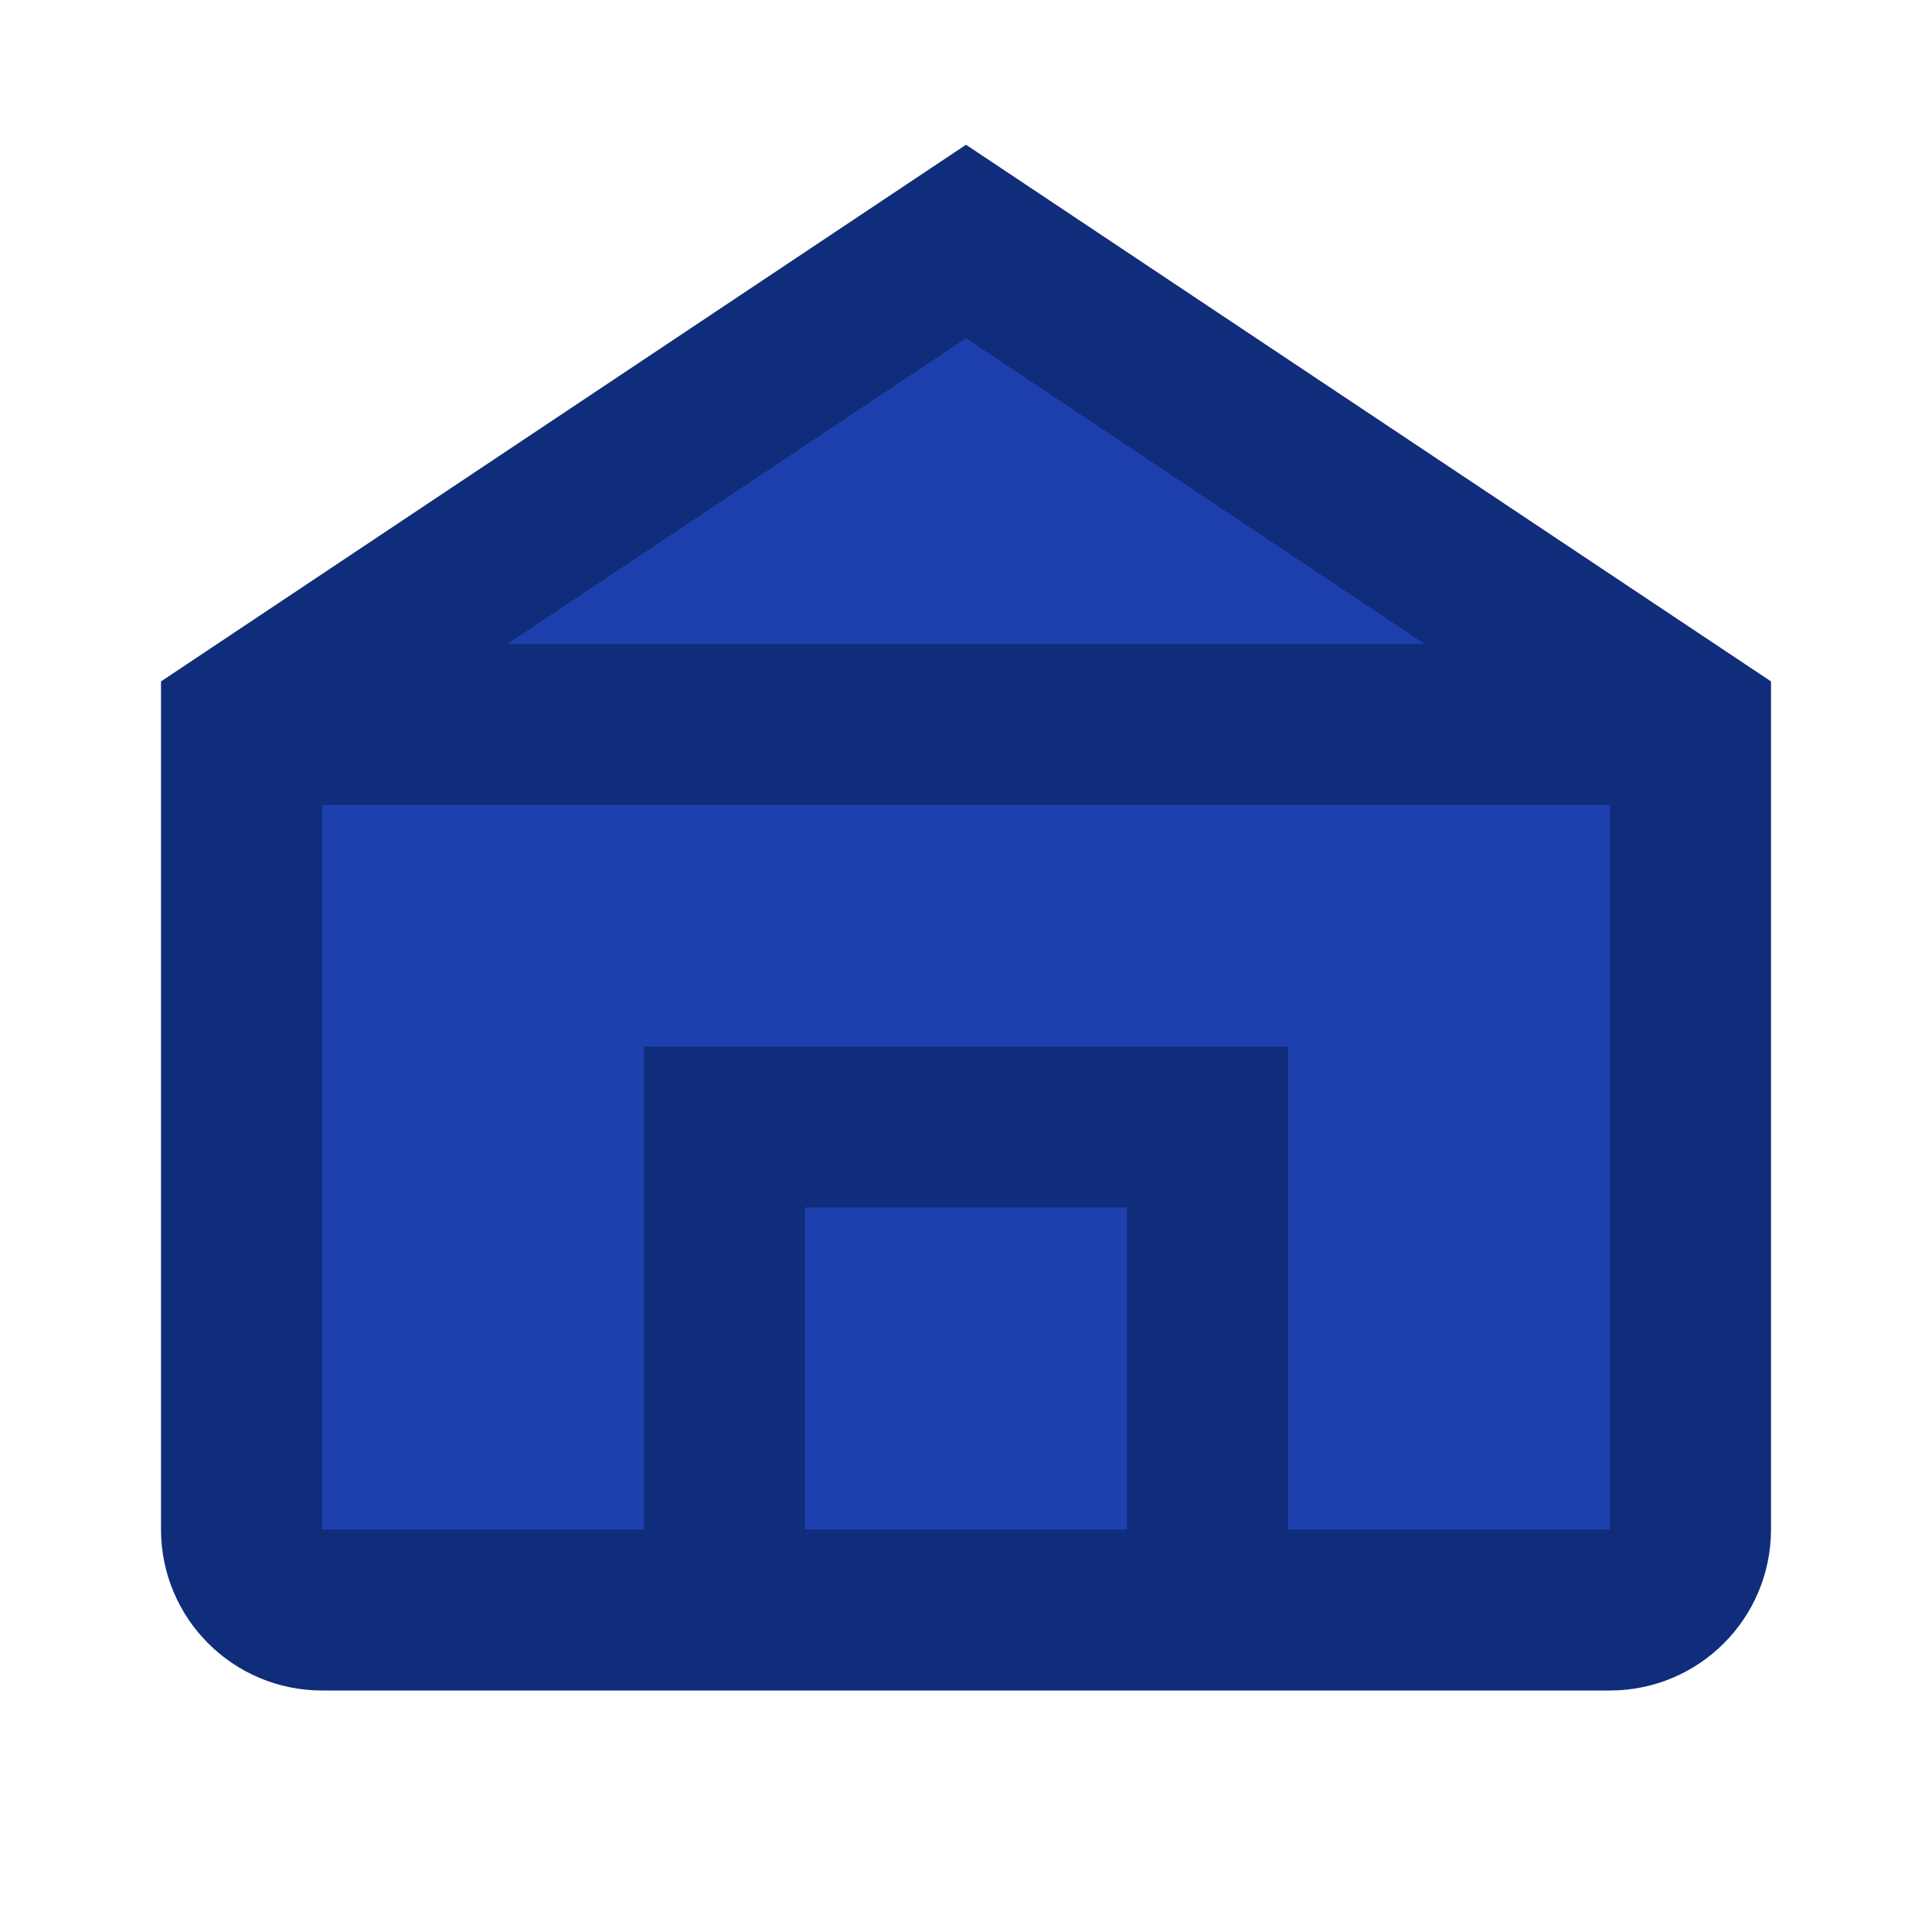
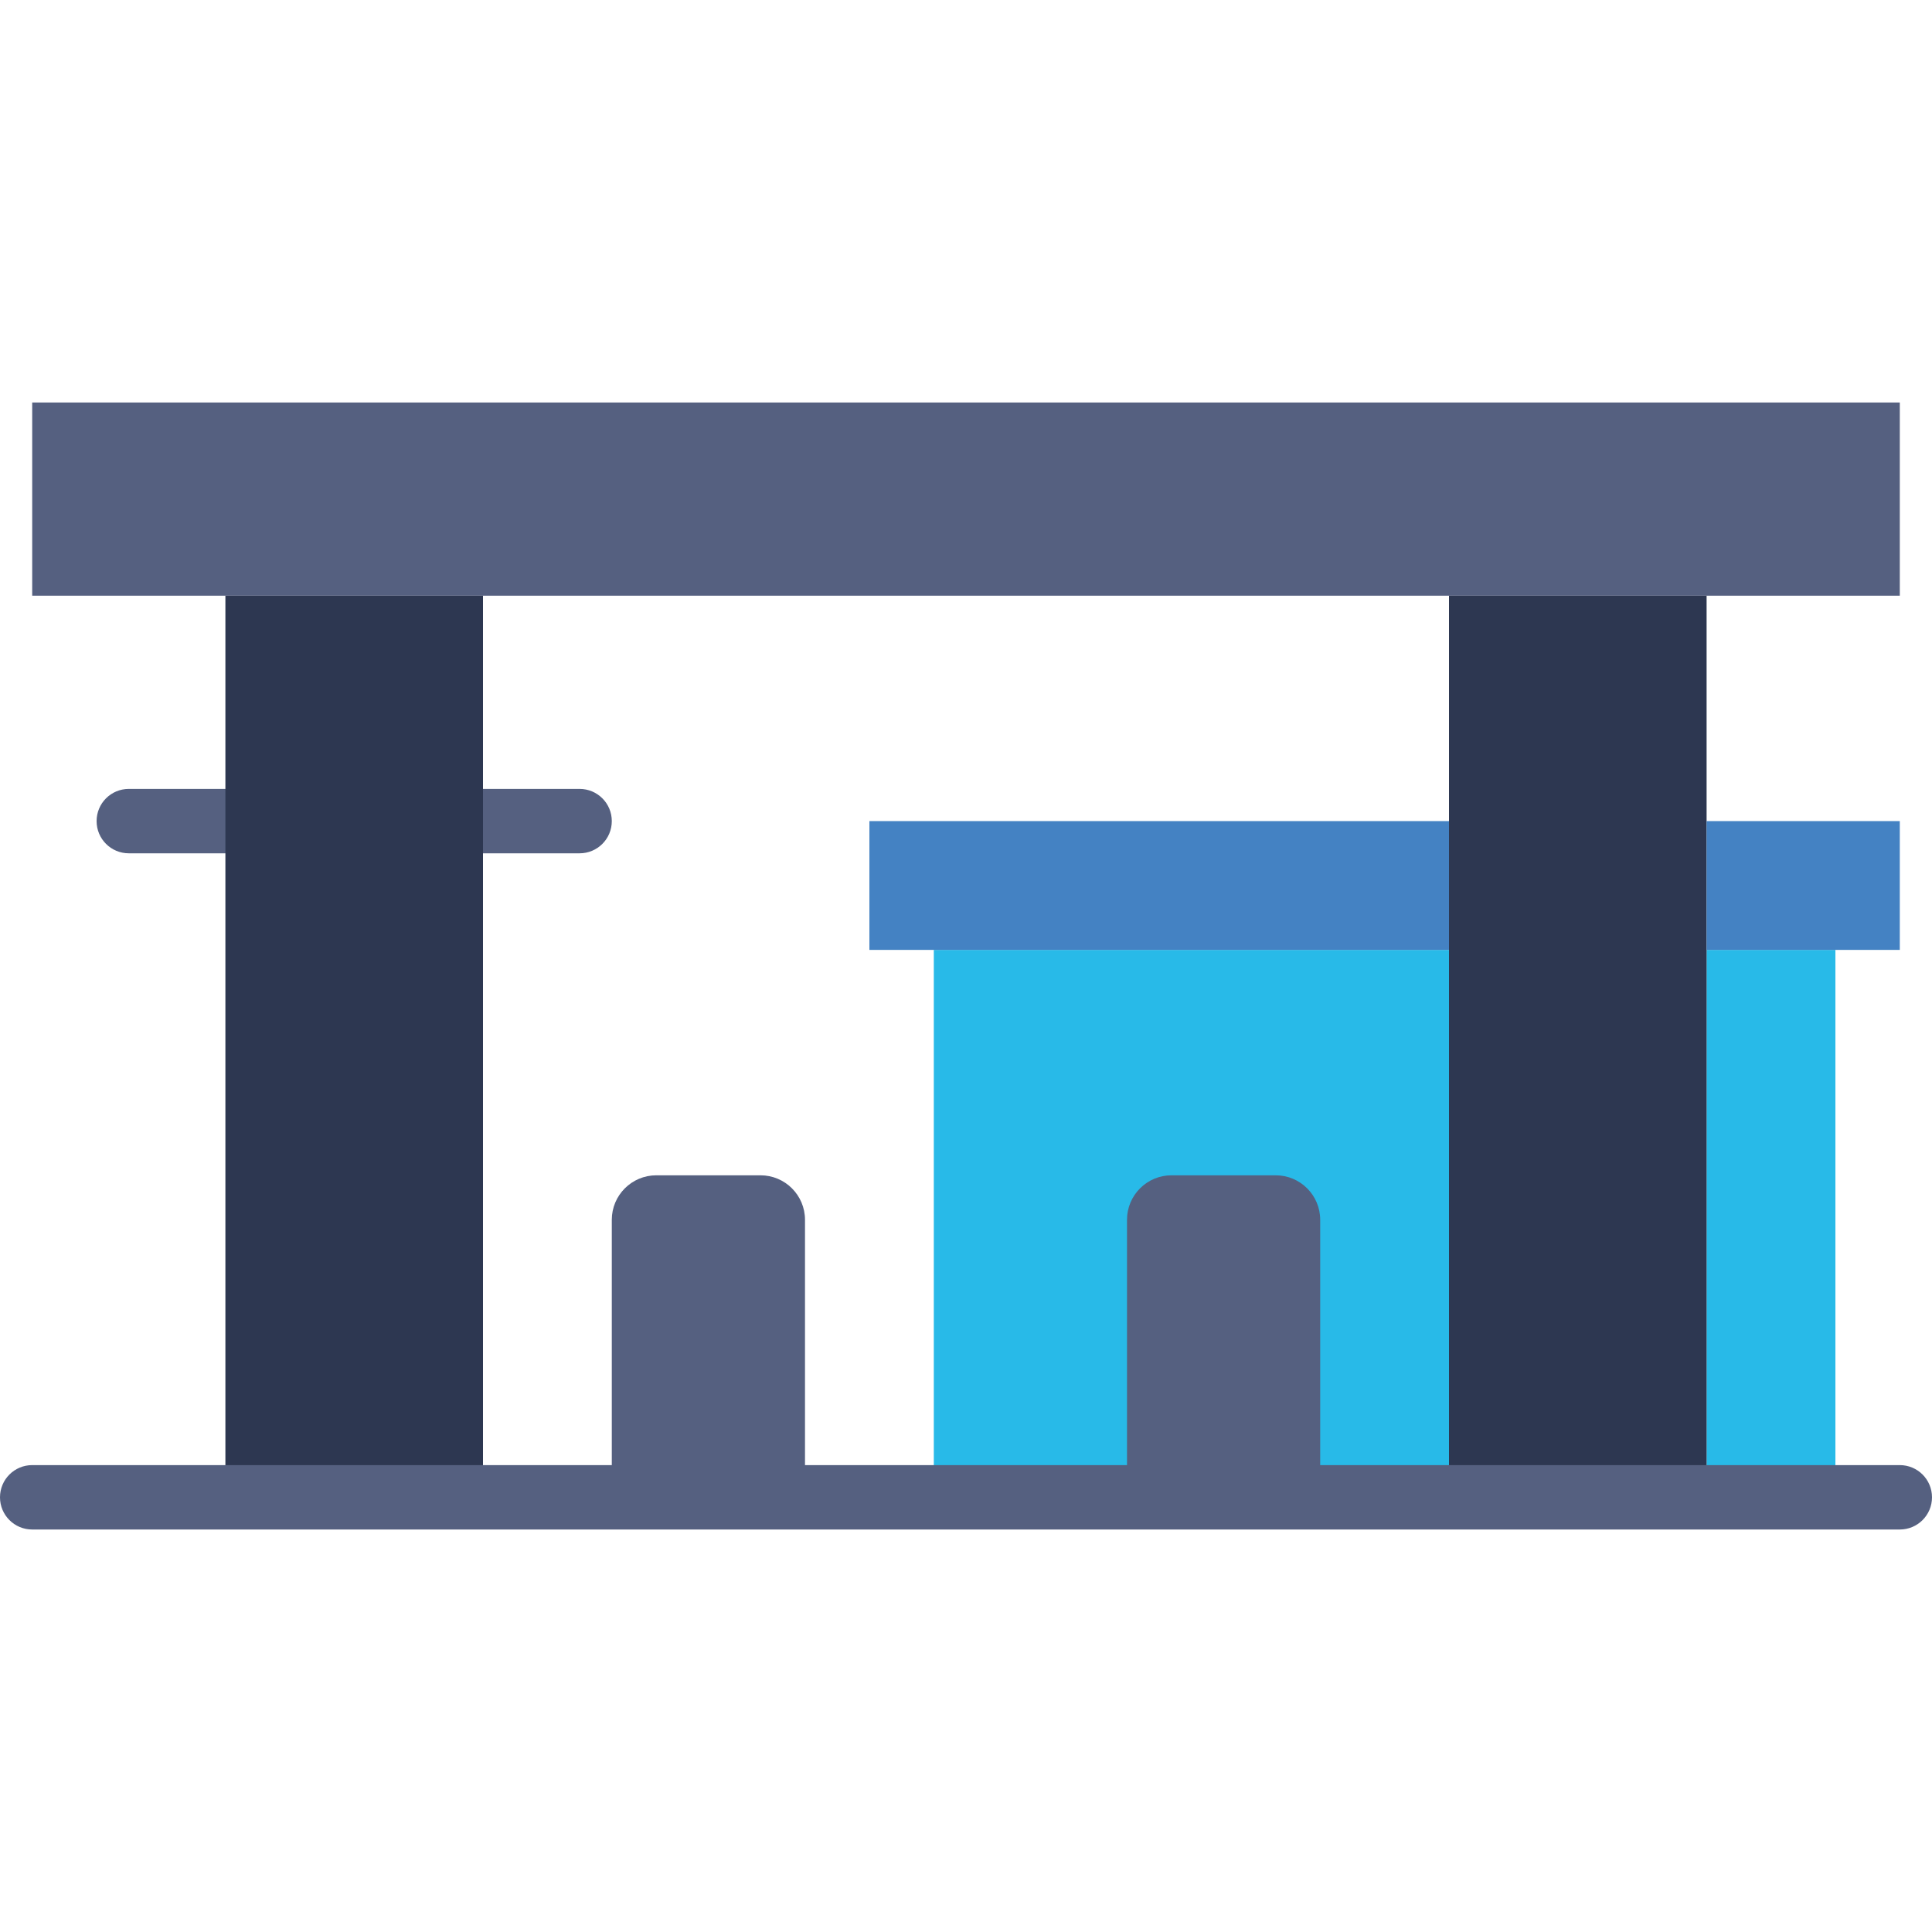
- <svg xmlns="http://www.w3.org/2000/svg" width="24" height="24" viewBox="0 0 24 24" fill="none">
-   <path d="M21 9V19C21 19.552 20.552 20 20 20H4C3.448 20 3 19.552 3 19V9L12 3L21 9Z" fill="#1e40af" stroke="#0f2d7a" stroke-width="2" />
-   <path d="M9 20V14H15V20" stroke="#0f2d7a" stroke-width="2" />
-   <path d="M3 9H21" stroke="#0f2d7a" stroke-width="2" />
+ <svg xmlns="http://www.w3.org/2000/svg" height="800px" width="800px" version="1.1" id="Layer_1" viewBox="0 0 512 512" xml:space="preserve">
+   <g transform="translate(0 -1)">
+     <g>
+       <path style="fill:#556080;" d="M59.733,227.135h-25.6c-4.719,0-8.533-3.814-8.533-8.533c0-4.719,3.814-8.533,8.533-8.533h25.6    c4.719,0,8.533,3.814,8.533,8.533C68.267,223.32,64.452,227.135,59.733,227.135" />
+       <path style="fill:#556080;" d="M153.6,227.135H128c-4.719,0-8.533-3.814-8.533-8.533c0-4.719,3.814-8.533,8.533-8.533h25.6    c4.719,0,8.533,3.814,8.533,8.533C162.133,223.32,158.319,227.135,153.6,227.135" />
+     </g>
+     <g>
+       <polygon style="fill:#28BAE8;" points="247.467,397.799 384,397.799 384,252.732 247.467,252.732   " />
+       <polygon style="fill:#28BAE8;" points="452.267,397.799 486.4,397.799 486.4,252.732 452.267,252.732   " />
+     </g>
+     <polygon style="fill:#556080;" points="8.533,158.865 503.467,158.865 503.467,107.665 8.533,107.665  " />
+     <g>
+       <polygon style="fill:#2D3751;" points="59.733,397.799 128,397.799 128,158.865 59.733,158.865   " />
+       <polygon style="fill:#2D3751;" points="384,397.799 452.267,397.799 452.267,158.865 384,158.865   " />
+     </g>
+     <g>
+       <path style="fill:#556080;" d="M213.333,397.801h-51.2v-73.54c0-6.511,5.282-11.793,11.793-11.793h27.614    c6.511,0,11.793,5.282,11.793,11.793V397.801z" />
+       <path style="fill:#556080;" d="M349.867,397.801h-51.2v-73.54c0-6.511,5.282-11.793,11.793-11.793h27.614    c6.511,0,11.793,5.282,11.793,11.793V397.801z" />
+     </g>
+     <g>
+       <polygon style="fill:#4482C3;" points="230.4,252.732 384,252.732 384,218.599 230.4,218.599   " />
+       <polygon style="fill:#4482C3;" points="452.267,252.732 503.467,252.732 503.467,218.599 452.267,218.599   " />
+     </g>
+     <path style="fill:#556080;" d="M503.467,406.335H8.533c-4.719,0-8.533-3.814-8.533-8.533s3.814-8.533,8.533-8.533h494.933   c4.719,0,8.533,3.814,8.533,8.533S508.186,406.335,503.467,406.335" />
+   </g>
</svg>
